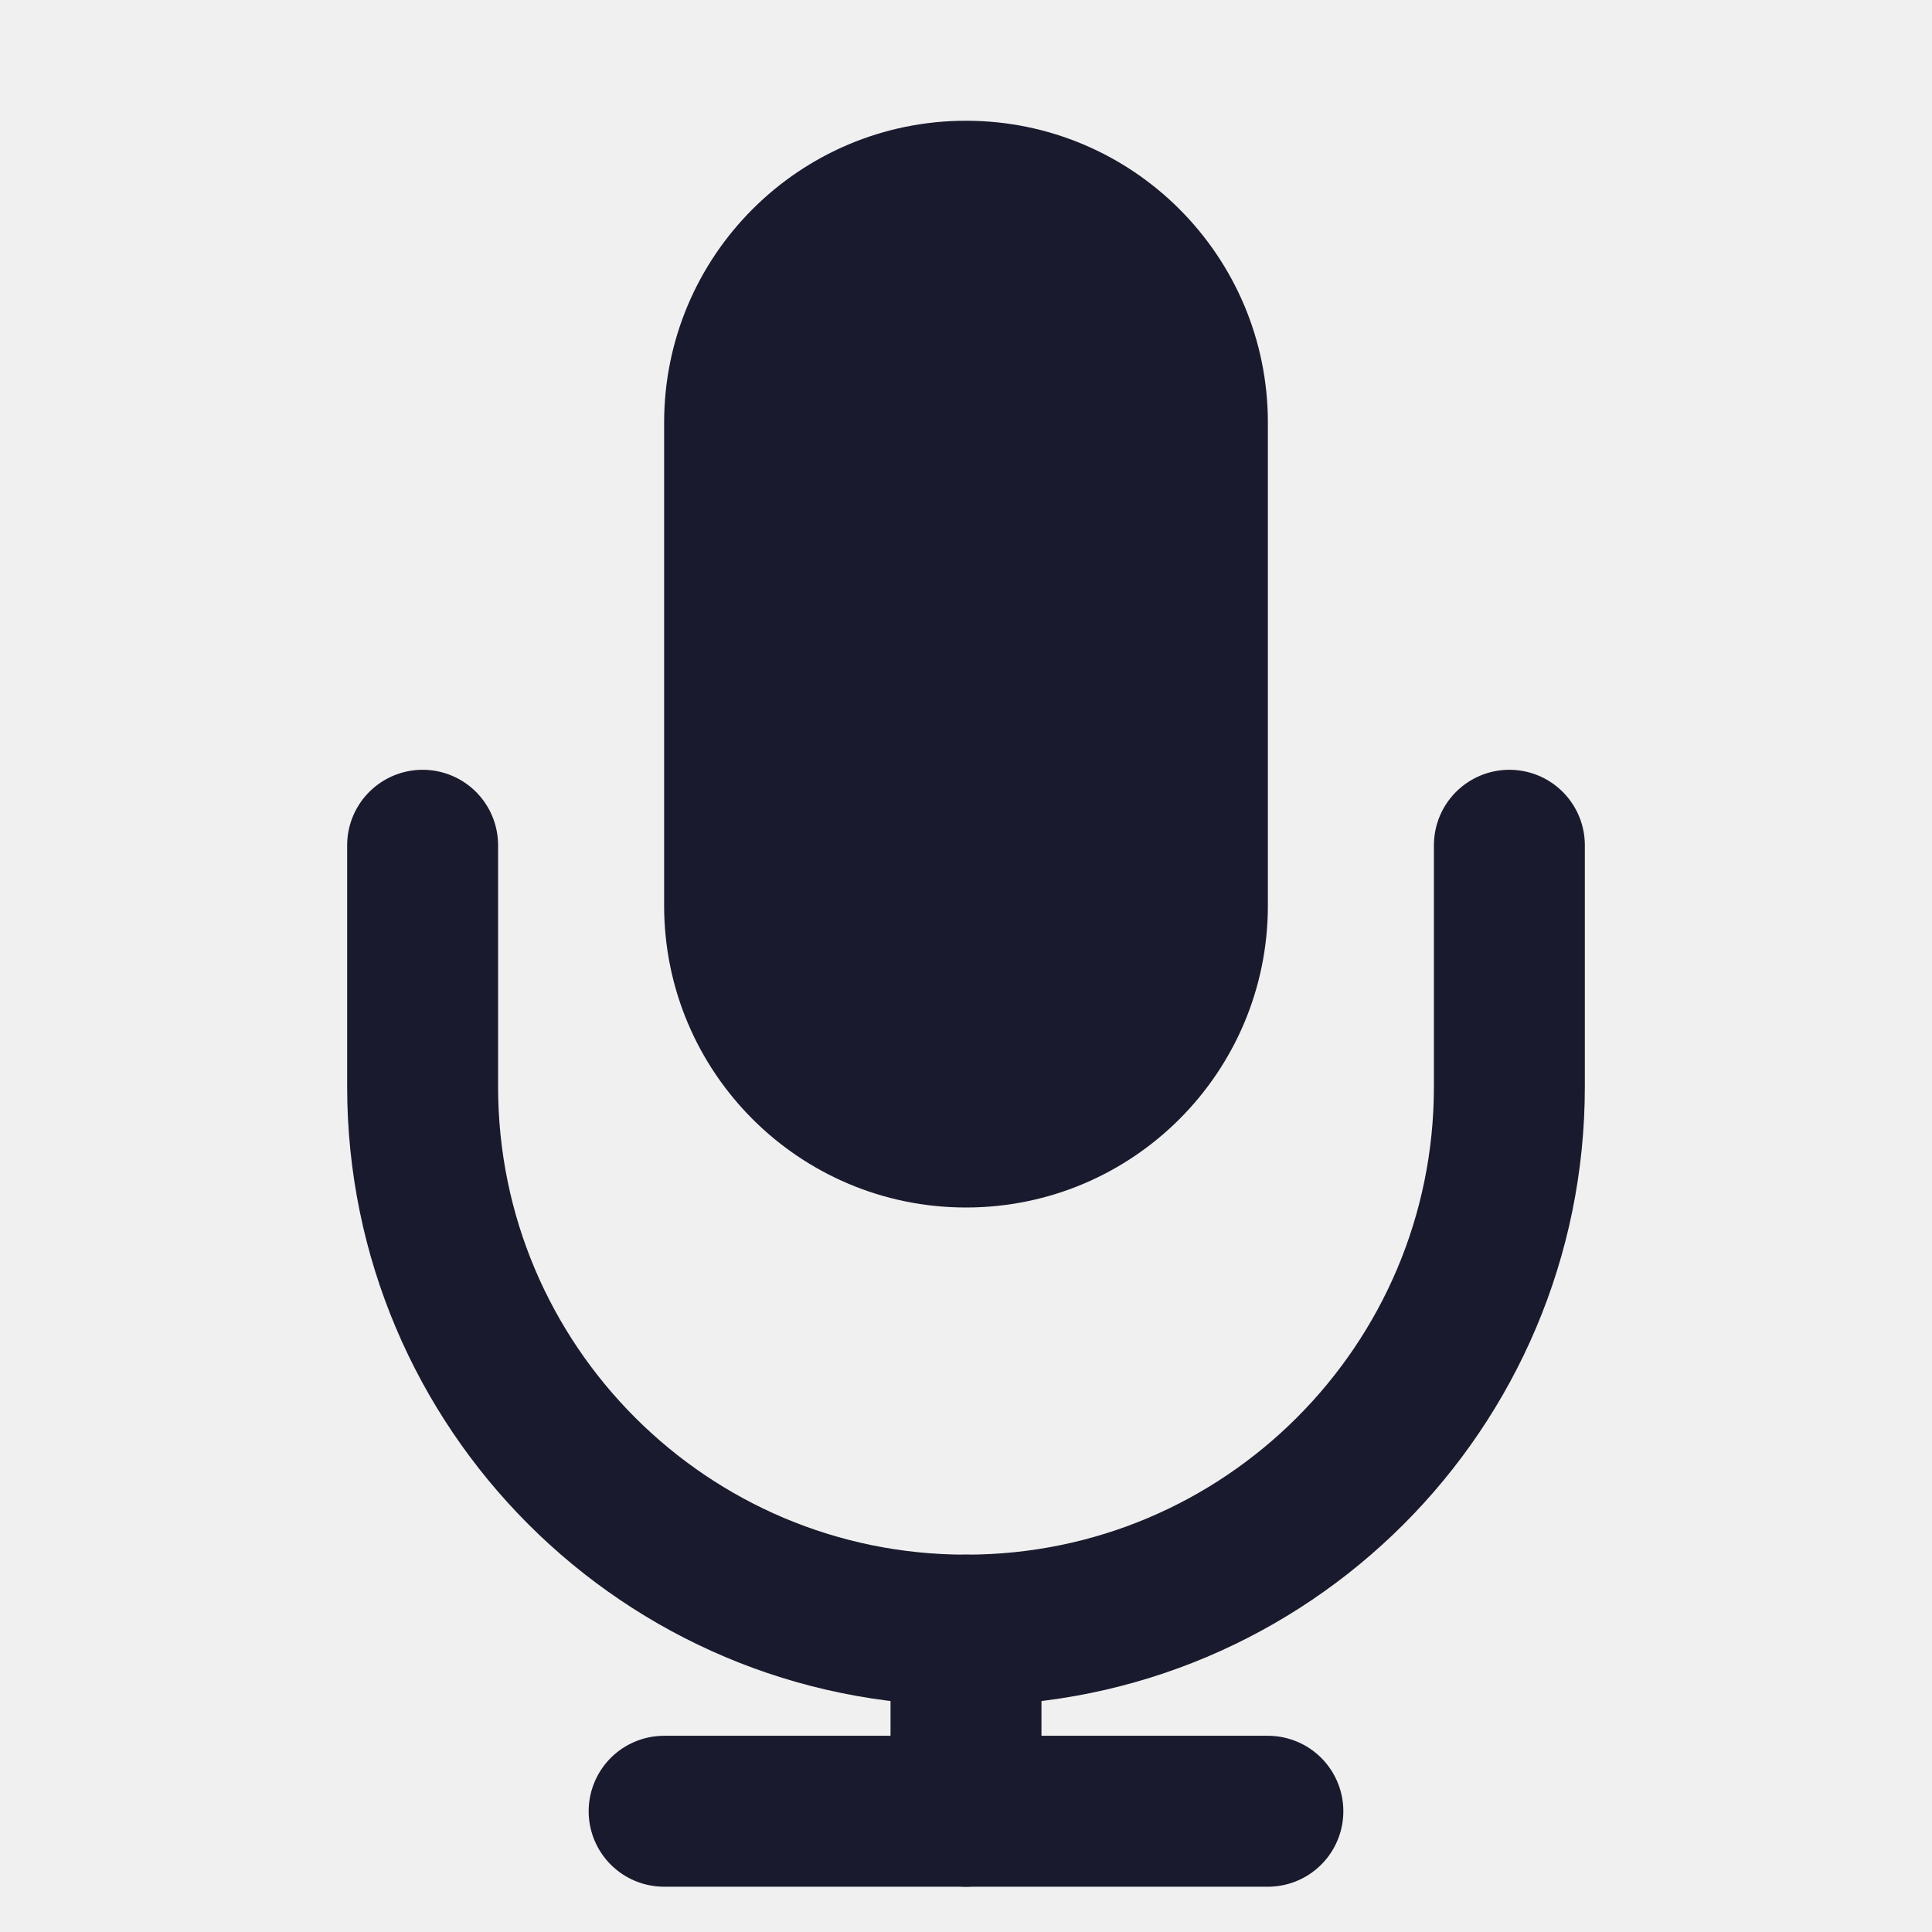
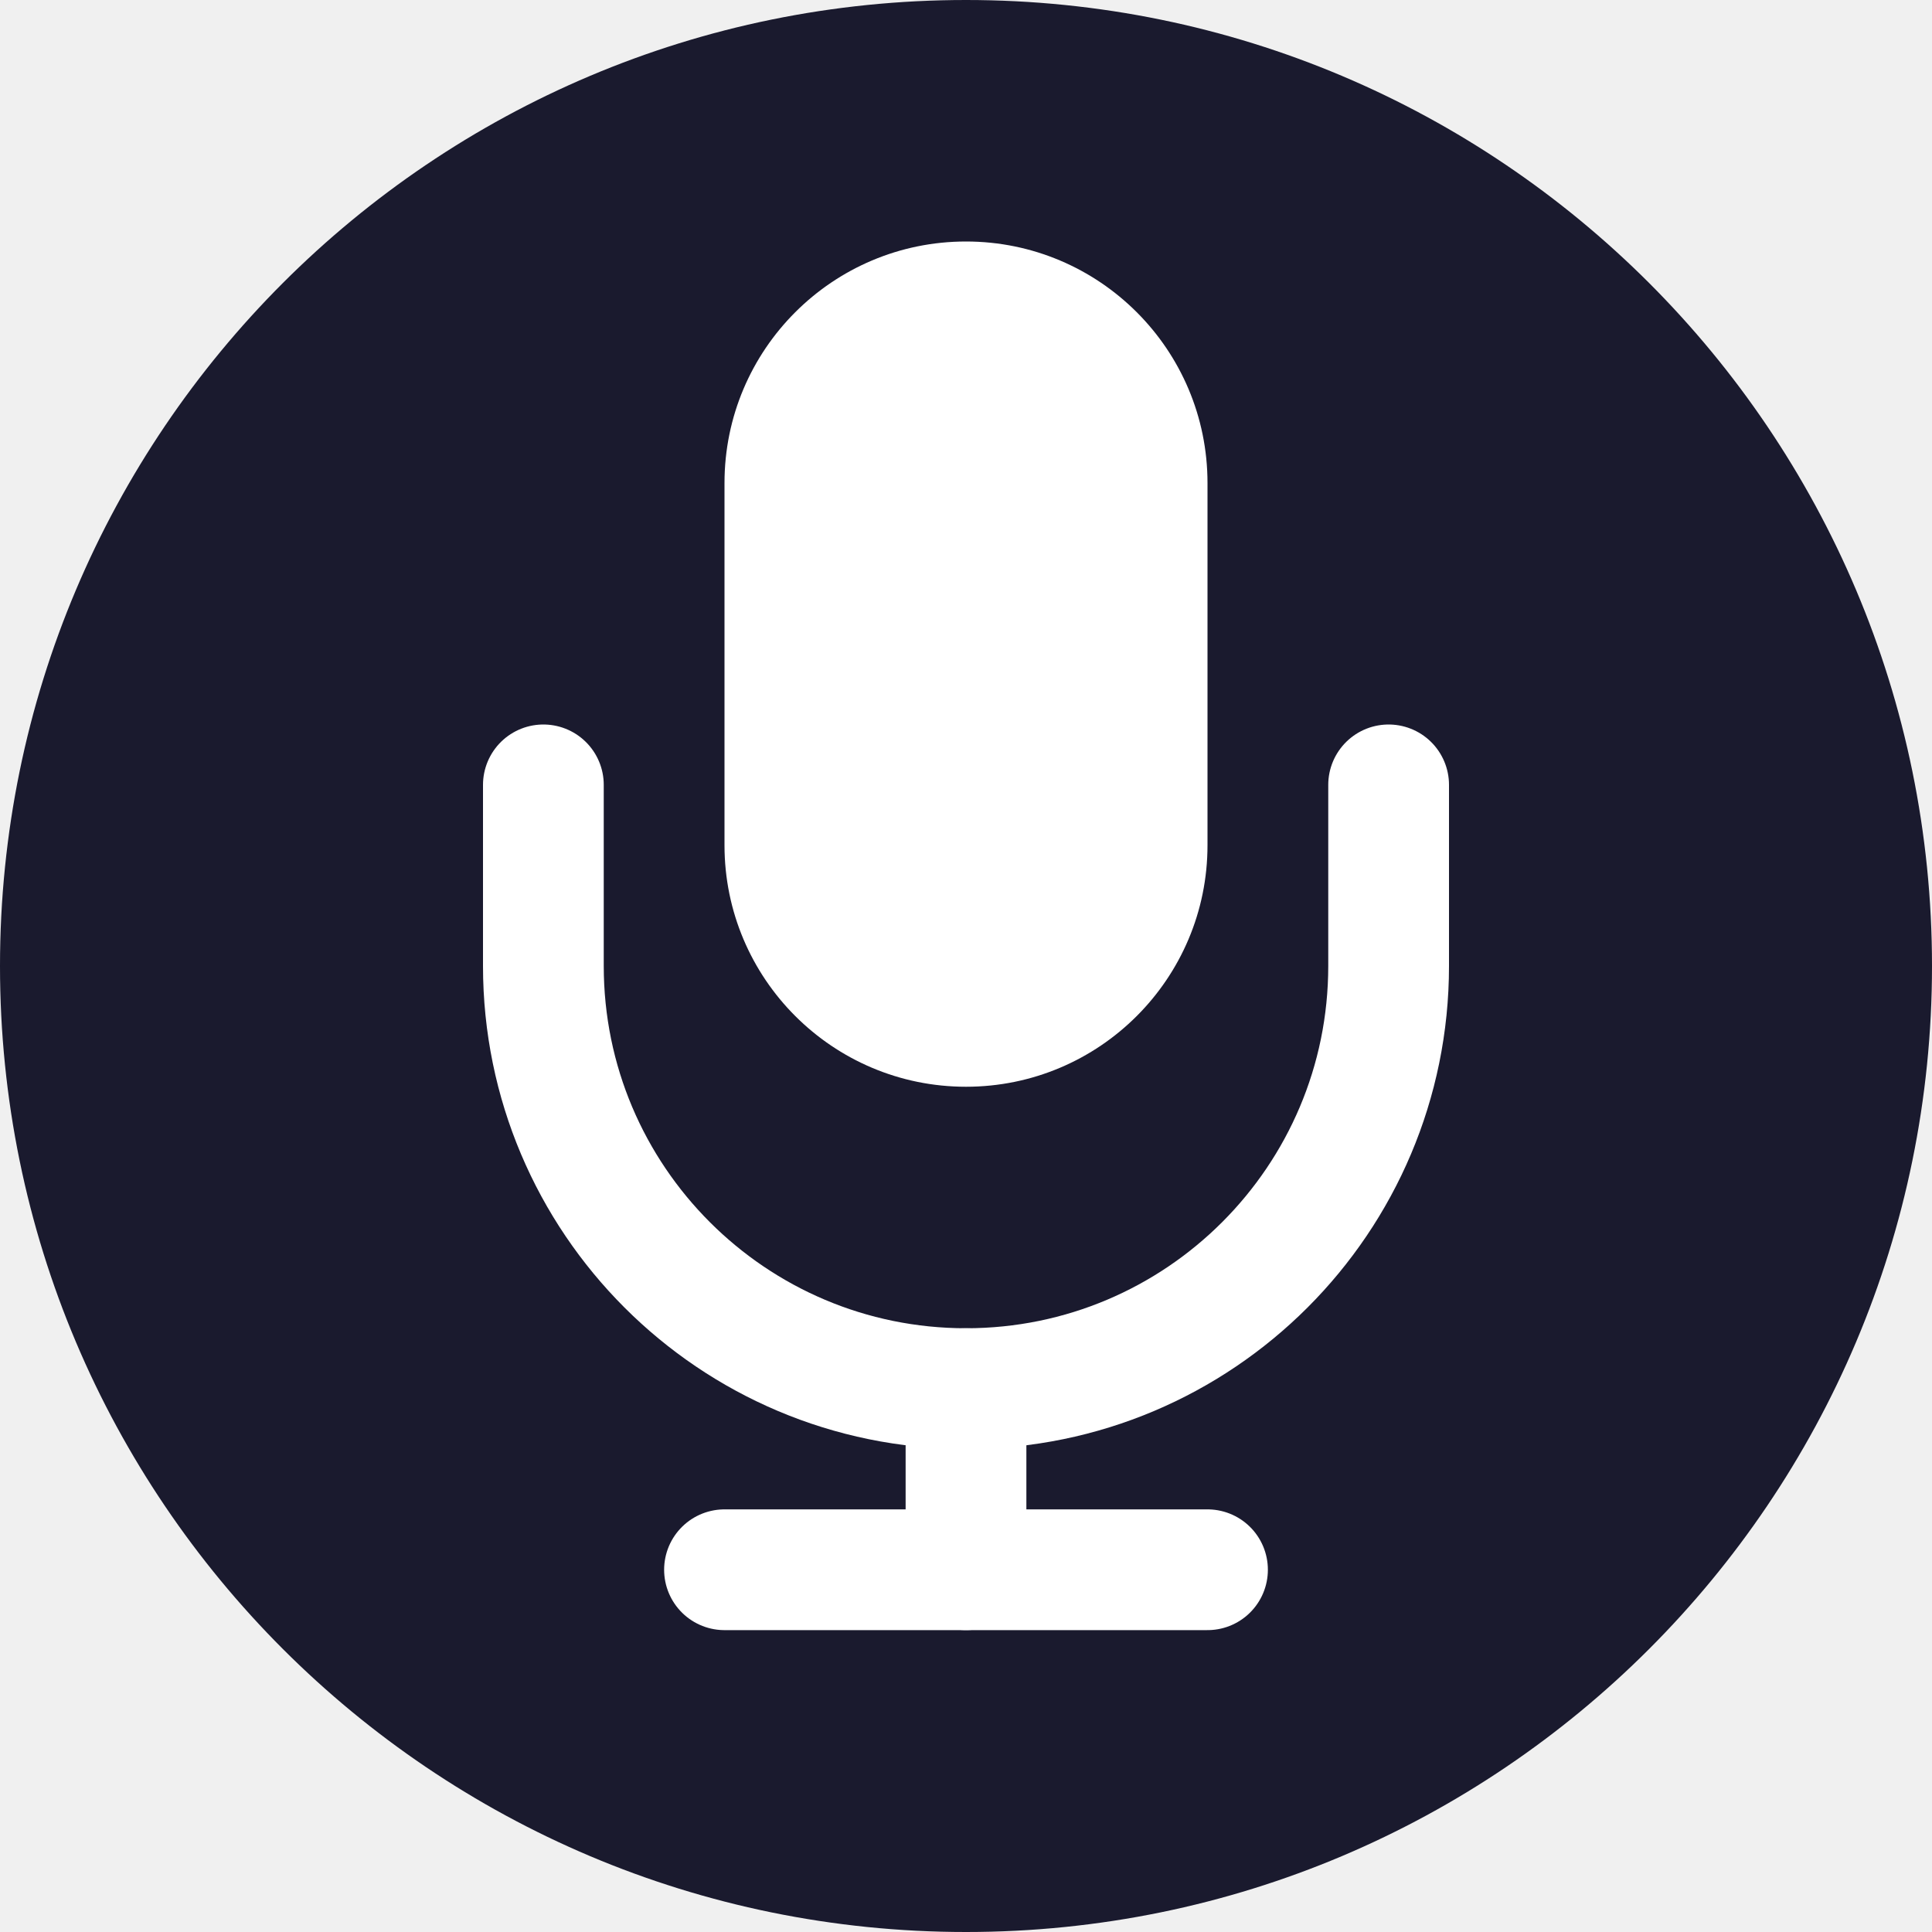
<svg xmlns="http://www.w3.org/2000/svg" viewBox="0 0 32 32">
-   <rect x="11" y="2" width="10" height="18" rx="5" fill="#1a1a2e" />
-   <path d="M7 14v4a9 9 0 0 0 18 0v-4" fill="none" stroke="#1a1a2e" stroke-width="2.5" stroke-linecap="round" />
-   <line x1="16" y1="27" x2="16" y2="30" stroke="#1a1a2e" stroke-width="2.5" stroke-linecap="round" />
-   <line x1="11" y1="30" x2="21" y2="30" stroke="#1a1a2e" stroke-width="2.5" stroke-linecap="round" />
+   <circle cx="16" cy="16" r="16" fill="#1a1a2e" />
+   <rect x="12" y="4" width="8" height="14" rx="4" fill="#ffffff" />
+   <path d="M9 13v3a7 7 0 0 0 14 0v-3" fill="none" stroke="#ffffff" stroke-width="2" stroke-linecap="round" />
+   <line x1="16" y1="23" x2="16" y2="26" stroke="#ffffff" stroke-width="2" stroke-linecap="round" />
+   <line x1="12" y1="26" x2="20" y2="26" stroke="#ffffff" stroke-width="2" stroke-linecap="round" />
</svg>
